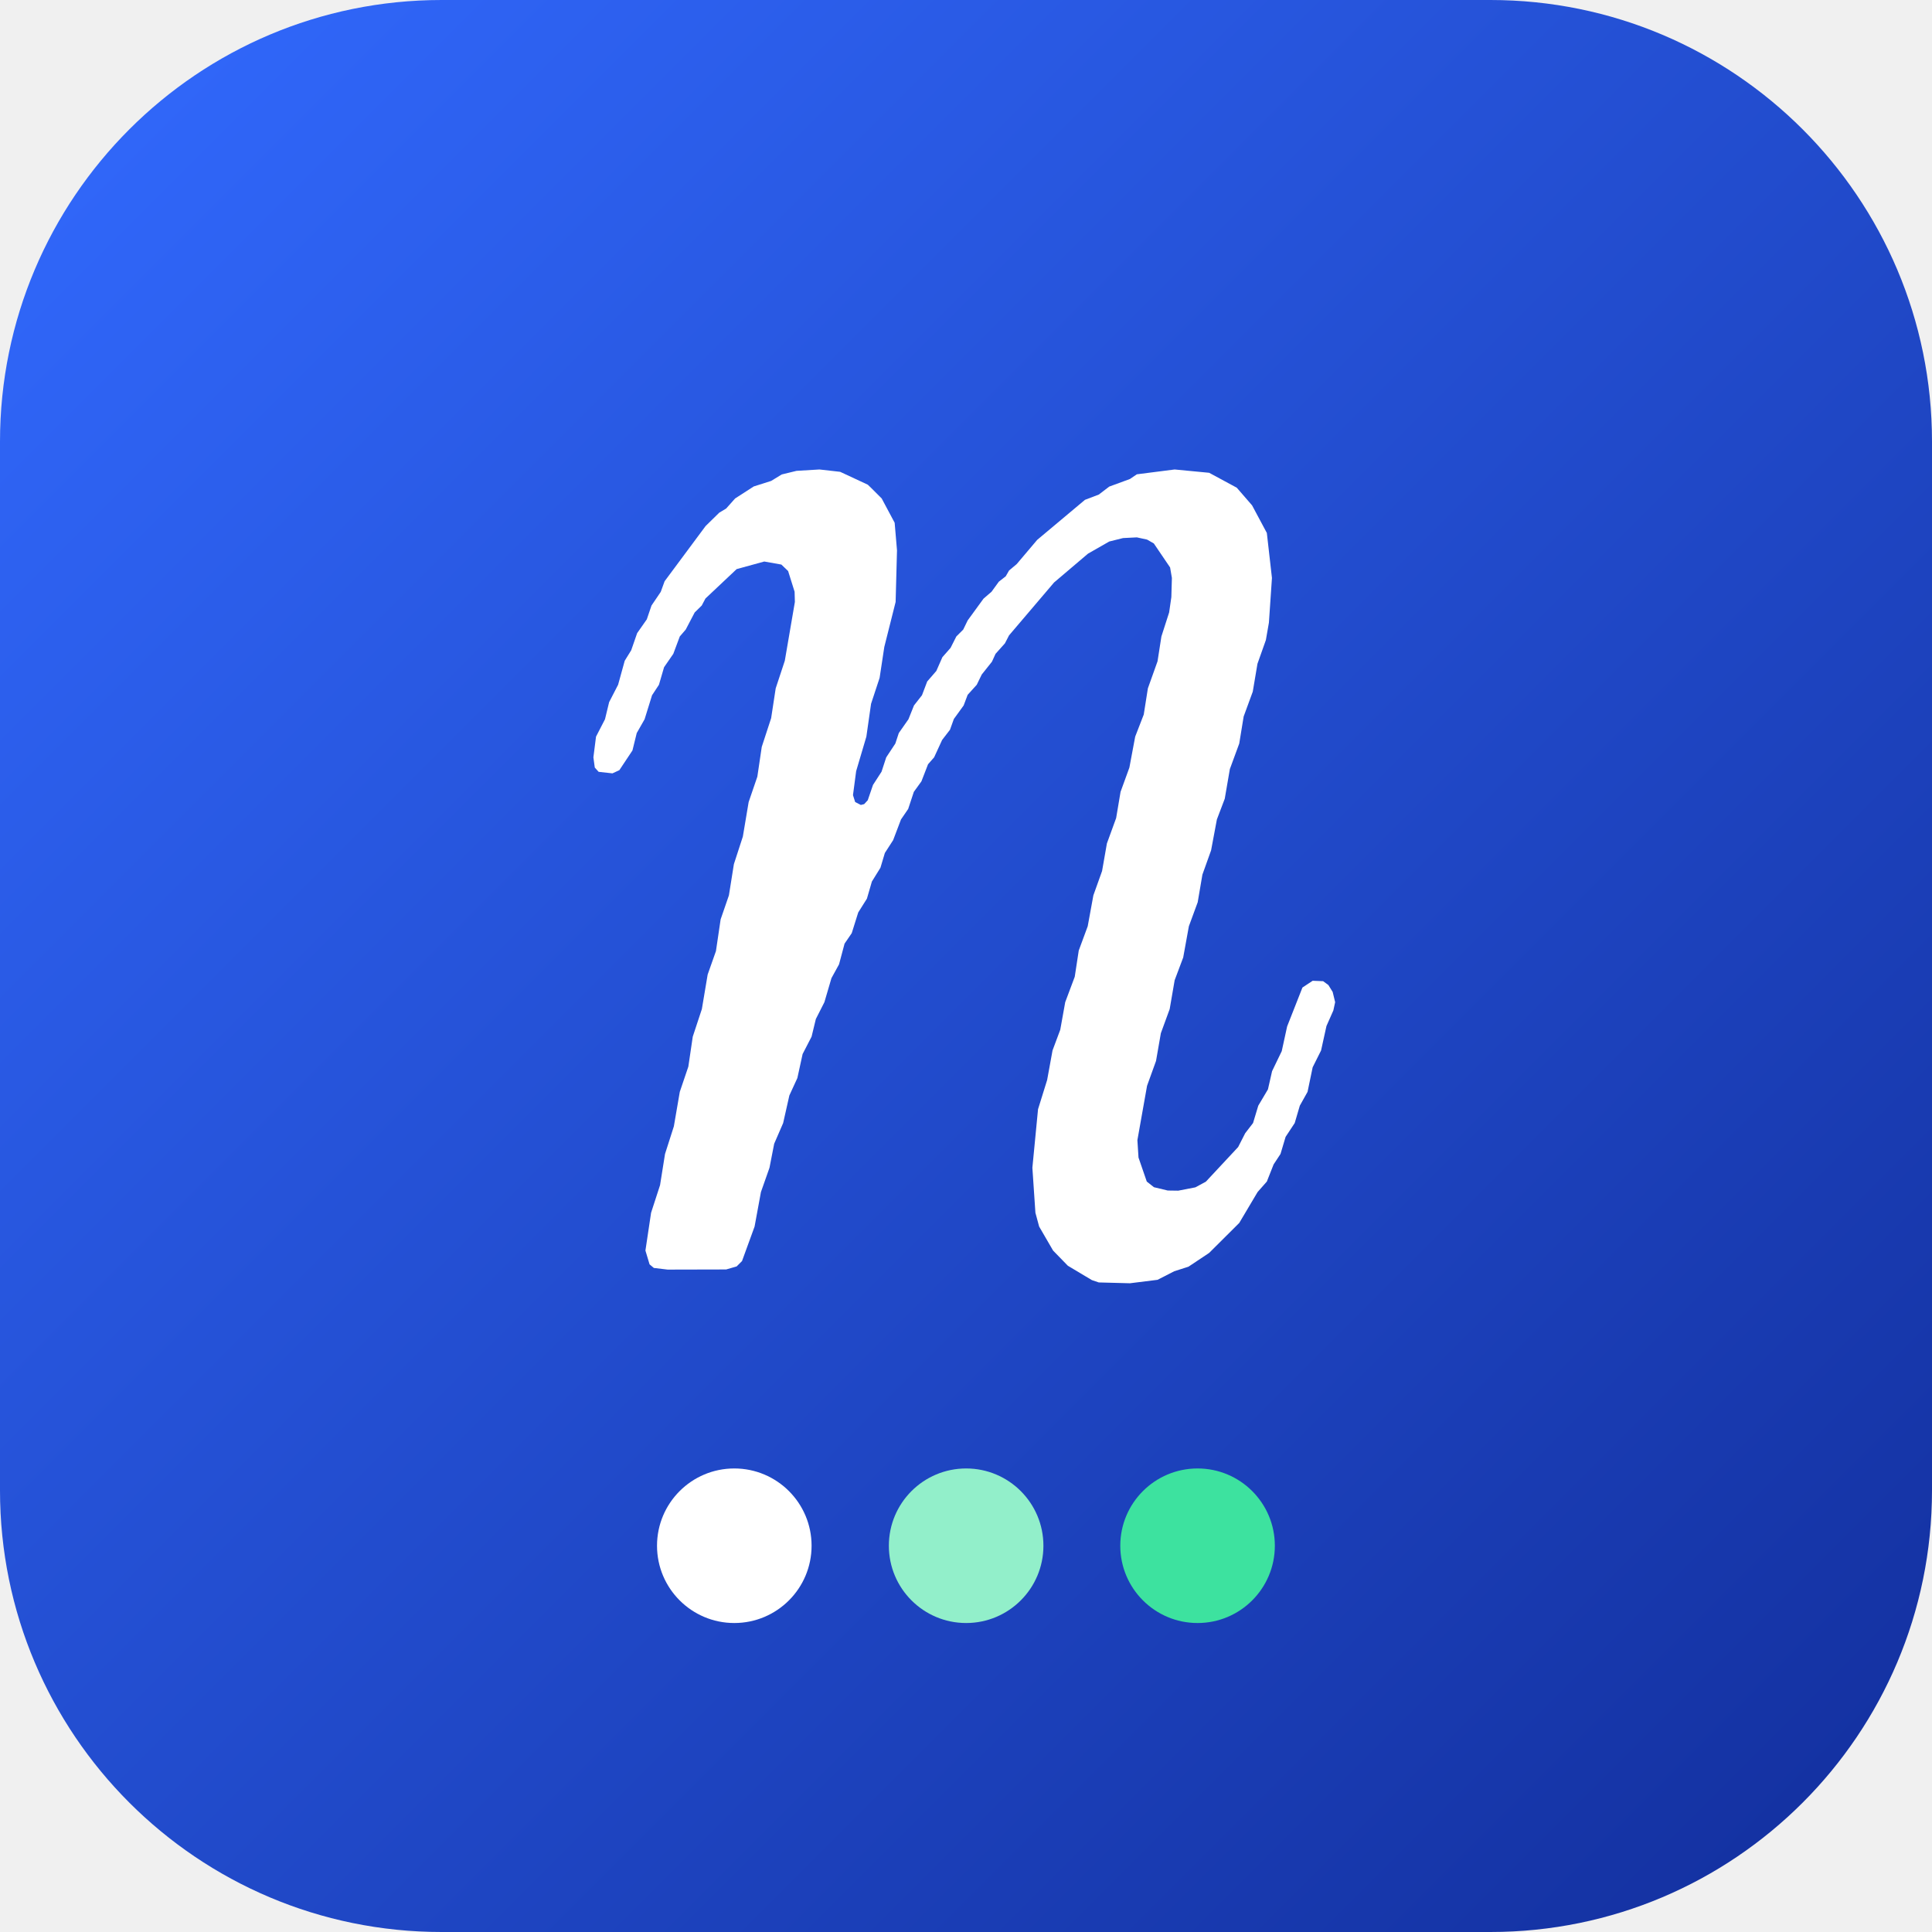
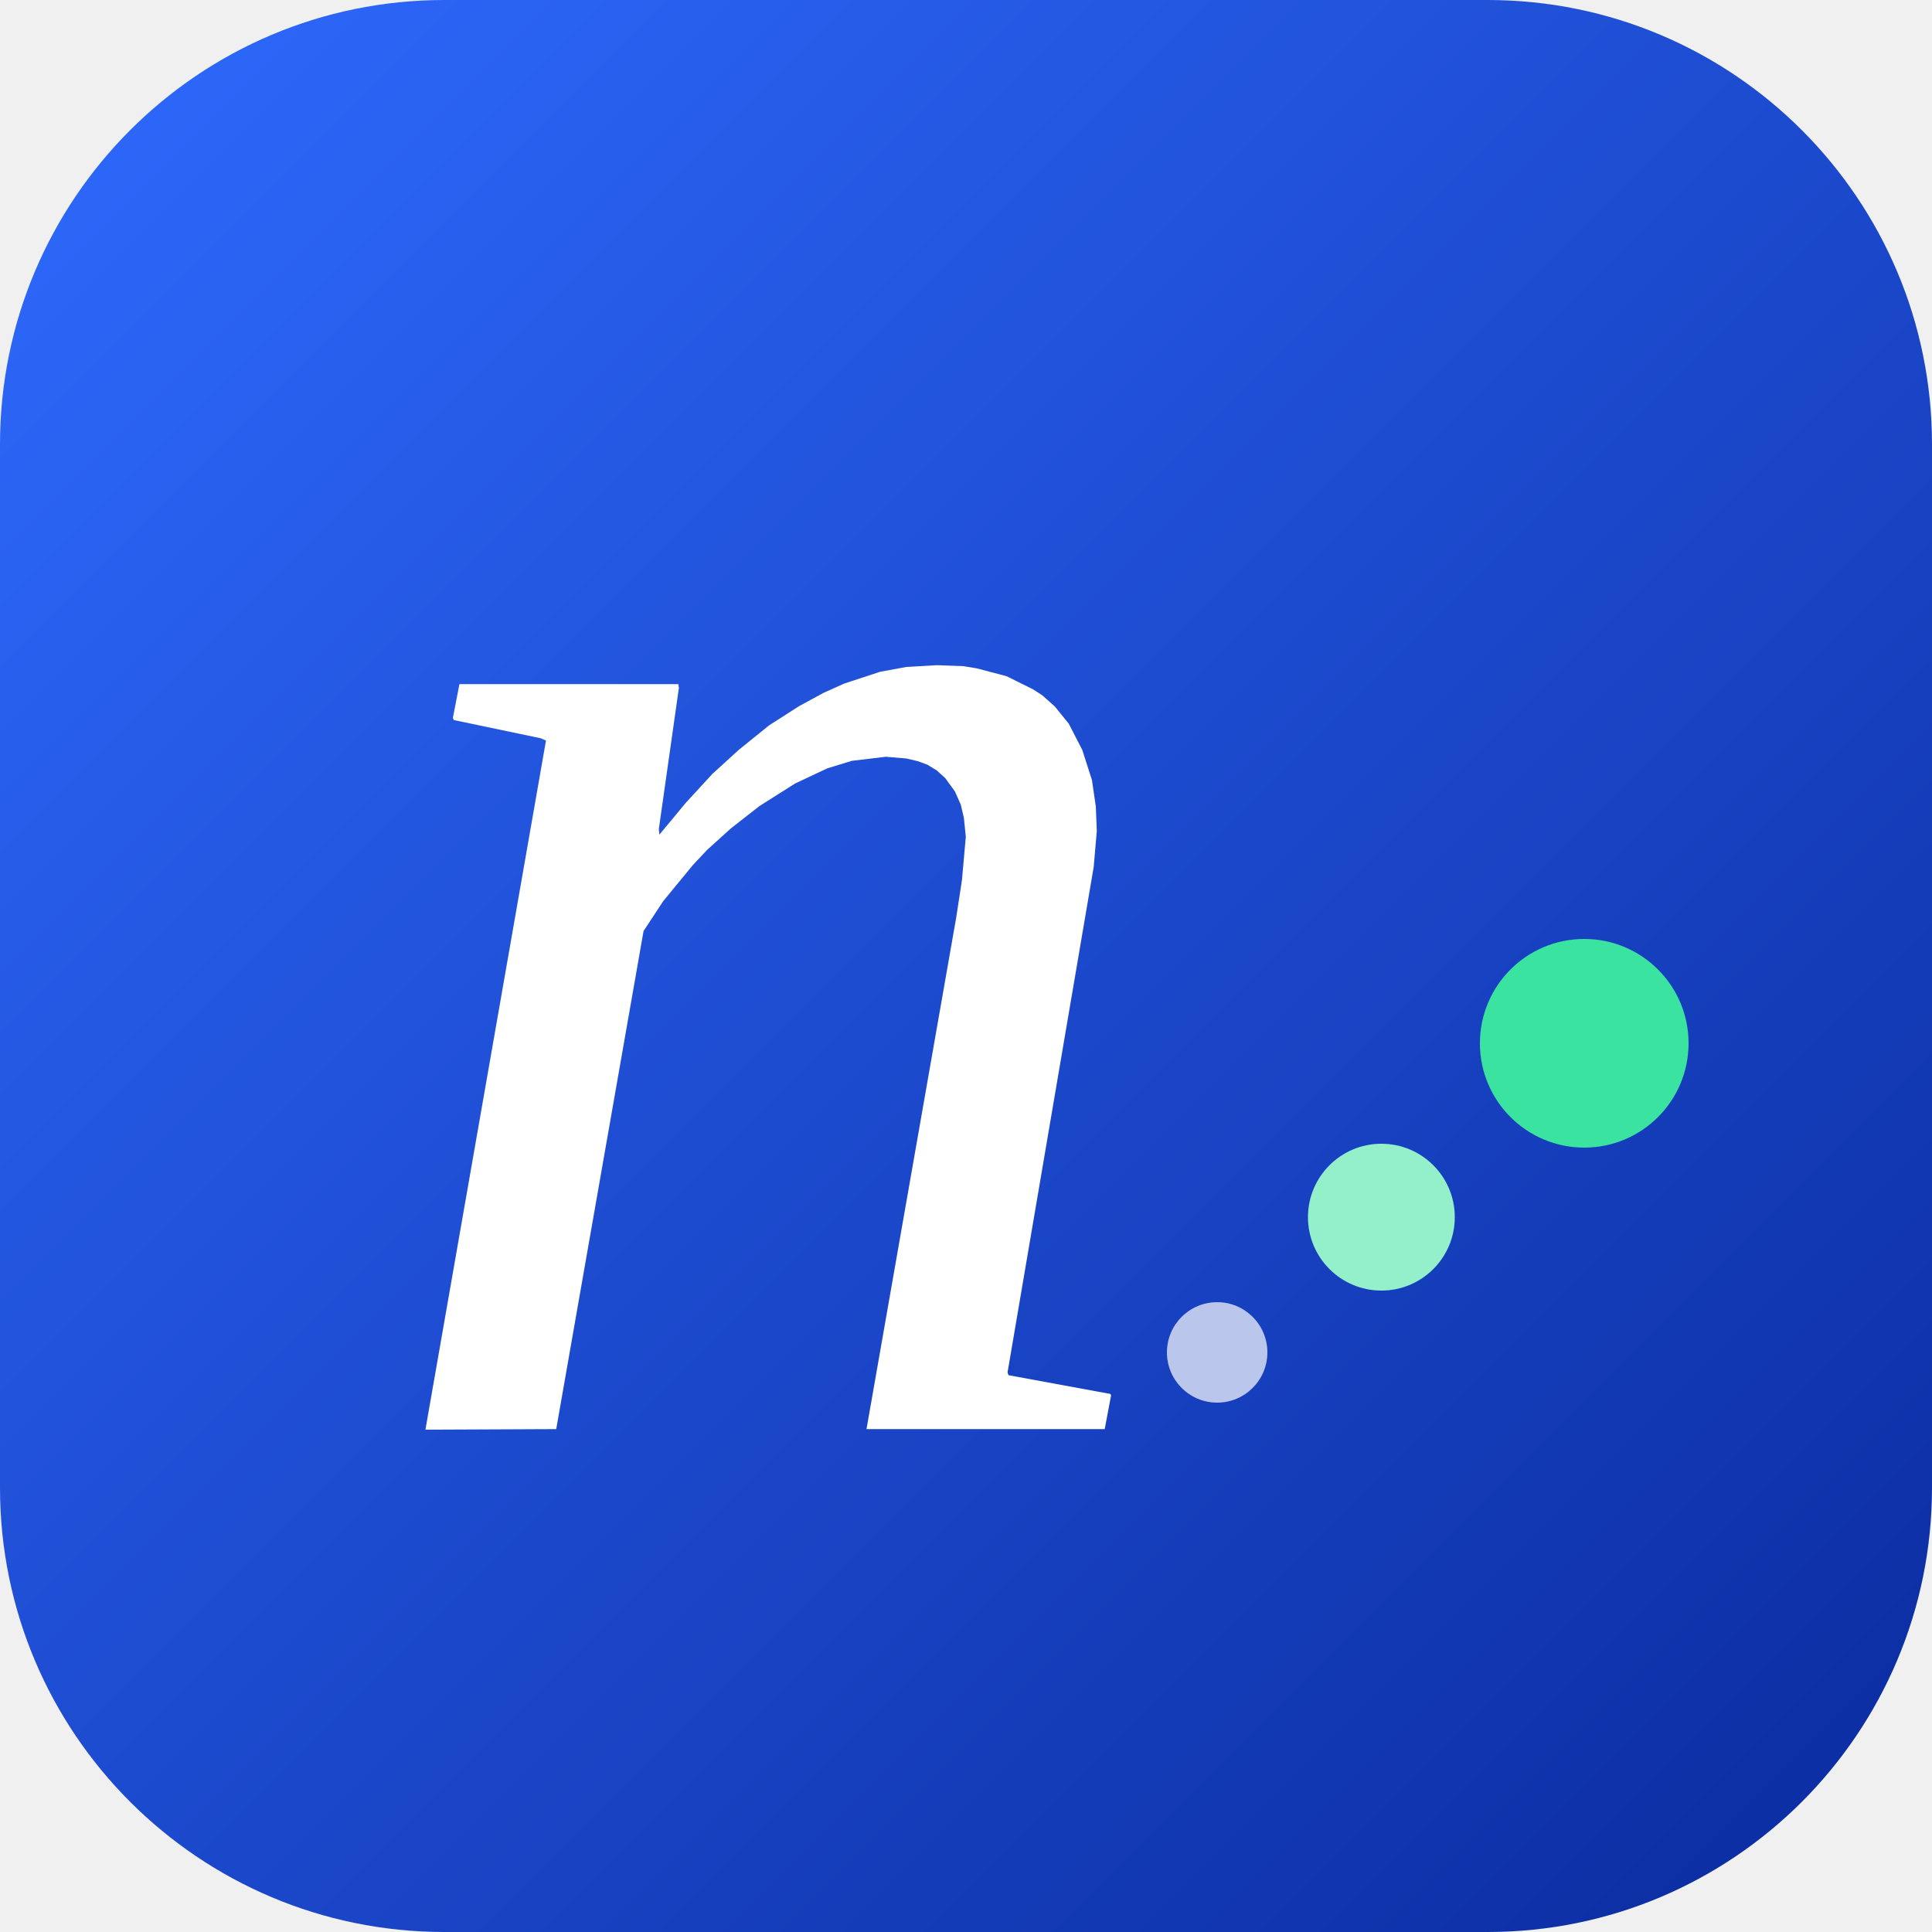
- <svg xmlns="http://www.w3.org/2000/svg" viewBox="0 0 140 140">
+ <svg xmlns="http://www.w3.org/2000/svg" viewBox="0 0 100 100">
  <defs>
-     <linearGradient id="g" gradientUnits="userSpaceOnUse" x1="0" y1="0" x2="140" y2="140">
-       <stop offset="0" stop-color="#326AFF" />
-       <stop offset="1" stop-color="#122E9C" />
+     <linearGradient id="g" x1="0" y1="0" x2="1" y2="1">
+       <stop offset="0" stop-color="#2F6BFF" />
+       <stop offset="1" stop-color="#0A2A9E" />
    </linearGradient>
  </defs>
-   <rect width="140" height="140" rx="32" fill="url(#g)" />
-   <path d="M96.75 72.62 L96.62 73.22 L96.12 74.35 L95.73 76.12 L95.12 77.34 L94.75 79.12 L94.19 80.12 L93.82 81.38 L93.16 82.38 L92.79 83.62 L92.29 84.38 L91.8 85.62 L91.13 86.38 L89.8 88.62 L87.62 90.79 L86.12 91.79 L85.09 92.12 L83.88 92.74 L81.88 92.99 L79.62 92.93 L79.12 92.76 L77.38 91.72 L76.31 90.62 L75.3 88.88 L75.03 87.88 L74.81 84.62 L75.22 80.38 L75.88 78.26 L76.27 76.12 L76.83 74.62 L77.19 72.62 L77.88 70.78 L78.17 68.88 L78.82 67.12 L79.23 64.88 L79.86 63.12 L80.21 61.12 L80.88 59.28 L81.2 57.38 L81.84 55.62 L82.26 53.38 L82.88 51.78 L83.18 49.88 L83.88 47.92 L84.16 46.12 L84.72 44.38 L84.88 43.27 L84.92 41.88 L84.79 41.12 L83.61 39.38 L83.12 39.1 L82.38 38.94 L81.38 38.99 L80.38 39.24 L78.84 40.12 L76.38 42.21 L73.12 46.04 L72.82 46.62 L72.14 47.38 L71.88 47.95 L71.14 48.88 L70.78 49.62 L70.12 50.35 L69.83 51.12 L69.12 52.1 L68.84 52.88 L68.27 53.62 L67.69 54.88 L67.25 55.38 L66.77 56.62 L66.22 57.38 L65.81 58.62 L65.29 59.38 L64.72 60.88 L64.12 61.81 L63.8 62.88 L63.18 63.88 L62.82 65.12 L62.19 66.12 L61.72 67.62 L61.2 68.38 L60.8 69.88 L60.25 70.88 L59.74 72.62 L59.12 73.84 L58.81 75.12 L58.16 76.38 L57.78 78.12 L57.2 79.38 L56.75 81.38 L56.1 82.88 L55.76 84.62 L55.14 86.38 L54.68 88.88 L53.77 91.38 L53.38 91.77 L52.62 91.99 L48.38 92 L47.38 91.88 L47.07 91.62 L46.77 90.62 L47.18 87.88 L47.83 85.88 L48.19 83.62 L48.83 81.62 L49.26 79.12 L49.88 77.29 L50.2 75.12 L50.86 73.12 L51.28 70.62 L51.88 68.92 L52.22 66.62 L52.82 64.88 L53.18 62.62 L53.83 60.62 L54.25 58.12 L54.88 56.28 L55.2 54.12 L55.88 52.04 L56.21 49.88 L56.87 47.88 L57.6 43.62 L57.58 42.88 L57.11 41.38 L56.62 40.91 L55.38 40.69 L53.38 41.24 L51.12 43.37 L50.85 43.88 L50.34 44.38 L49.69 45.62 L49.26 46.12 L48.79 47.38 L48.12 48.35 L47.75 49.62 L47.25 50.38 L46.71 52.12 L46.14 53.12 L45.83 54.38 L44.88 55.81 L44.38 56.04 L43.38 55.93 L43.1 55.62 L43 54.88 L43.19 53.38 L43.84 52.12 L44.14 50.88 L44.79 49.62 L45.27 47.88 L45.74 47.12 L46.17 45.88 L46.87 44.88 L47.21 43.88 L47.88 42.89 L48.16 42.12 L51.13 38.12 L52.12 37.15 L52.62 36.85 L53.27 36.12 L54.62 35.25 L55.88 34.85 L56.65 34.38 L57.72 34.12 L59.38 34.02 L60.88 34.19 L62.88 35.12 L63.12 35.35 L63.89 36.12 L64.83 37.88 L65 39.88 L64.9 43.62 L64.08 46.88 L63.74 49.12 L63.12 51 L62.78 53.38 L62.04 55.88 L61.81 57.62 L61.97 58.12 L62.38 58.33 L62.62 58.27 L62.88 57.99 L63.26 56.88 L63.88 55.92 L64.22 54.88 L64.88 53.88 L65.13 53.12 L65.83 52.12 L66.23 51.12 L66.81 50.38 L67.19 49.38 L67.85 48.62 L68.29 47.62 L68.88 46.95 L69.3 46.12 L69.8 45.62 L70.12 44.96 L71.27 43.38 L71.85 42.88 L72.38 42.15 L72.88 41.76 L73.12 41.34 L73.67 40.88 L75.16 39.12 L78.62 36.22 L79.62 35.84 L80.38 35.26 L81.88 34.71 L82.38 34.37 L85.12 34.02 L87.62 34.26 L89.62 35.34 L90.73 36.62 L91.8 38.62 L92.17 41.88 L91.95 45.12 L91.73 46.38 L91.12 48.1 L90.78 50.12 L90.12 51.92 L89.8 53.88 L89.12 55.73 L88.75 57.88 L88.18 59.38 L87.76 61.62 L87.13 63.38 L86.79 65.38 L86.15 67.12 L85.74 69.38 L85.12 71.03 L84.76 73.12 L84.12 74.87 L83.77 76.88 L83.12 78.68 L82.42 82.62 L82.5 83.88 L83.1 85.62 L83.62 86.03 L84.62 86.27 L85.38 86.28 L86.62 86.04 L87.38 85.63 L89.72 83.12 L90.23 82.12 L90.8 81.38 L91.18 80.12 L91.88 78.94 L92.18 77.62 L92.88 76.17 L93.27 74.38 L94.38 71.56 L95.12 71.07 L95.88 71.1 L96.26 71.38 L96.57 71.88Z" fill="#fff" />
-   <circle cx="53.21" cy="112.01" r="5.6" fill="#fff" />
-   <circle cx="70.01" cy="112.01" r="5.6" fill="#92EFCA" />
-   <circle cx="86.78" cy="112.01" r="5.6" fill="#3DE29F" />
+   <rect width="100" height="100" rx="23" fill="url(#g)" />
+   <path d="M46.92 34.52 L45.56 34.77 L43.7 35.38 L42.63 35.86 L41.36 36.55 L39.8 37.55 L38.23 38.82 L36.87 40.06 L35.5 41.55 L34.13 43.2 L34.1 42.92 L35.14 35.6 L35.11 35.41 L23.78 35.41 L23.44 37.16 L23.49 37.27 L27.98 38.21 L28.26 38.33 L22.02 74.0 L28.79 73.97 L33.31 48.19 L34.33 46.64 L35.86 44.78 L36.6 43.99 L37.84 42.87 L39.31 41.72 L41.16 40.55 L42.82 39.77 L44.09 39.38 L45.85 39.17 L46.92 39.26 L47.51 39.4 L48.0 39.58 L48.49 39.88 L48.93 40.28 L49.43 40.97 L49.73 41.65 L49.89 42.33 L49.99 43.31 L49.79 45.56 L49.49 47.51 L44.85 73.97 L57.18 73.97 L57.51 72.22 L57.47 72.15 L52.2 71.18 L52.15 71.04 L56.61 44.87 L56.77 43.02 L56.72 41.75 L56.52 40.38 L56.02 38.82 L55.32 37.46 L54.6 36.57 L53.95 35.99 L53.47 35.68 L52.1 35.0 L50.54 34.59 L49.85 34.48 L48.49 34.43Z" fill="#fff" />
+   <circle cx="63" cy="70" r="2.6" fill="#FFFFFF" opacity="0.7" />
+   <circle cx="71.5" cy="63" r="3.8" fill="#93F0CB" />
+   <circle cx="82" cy="54" r="5.4" fill="#3BE3A0" />
</svg>
